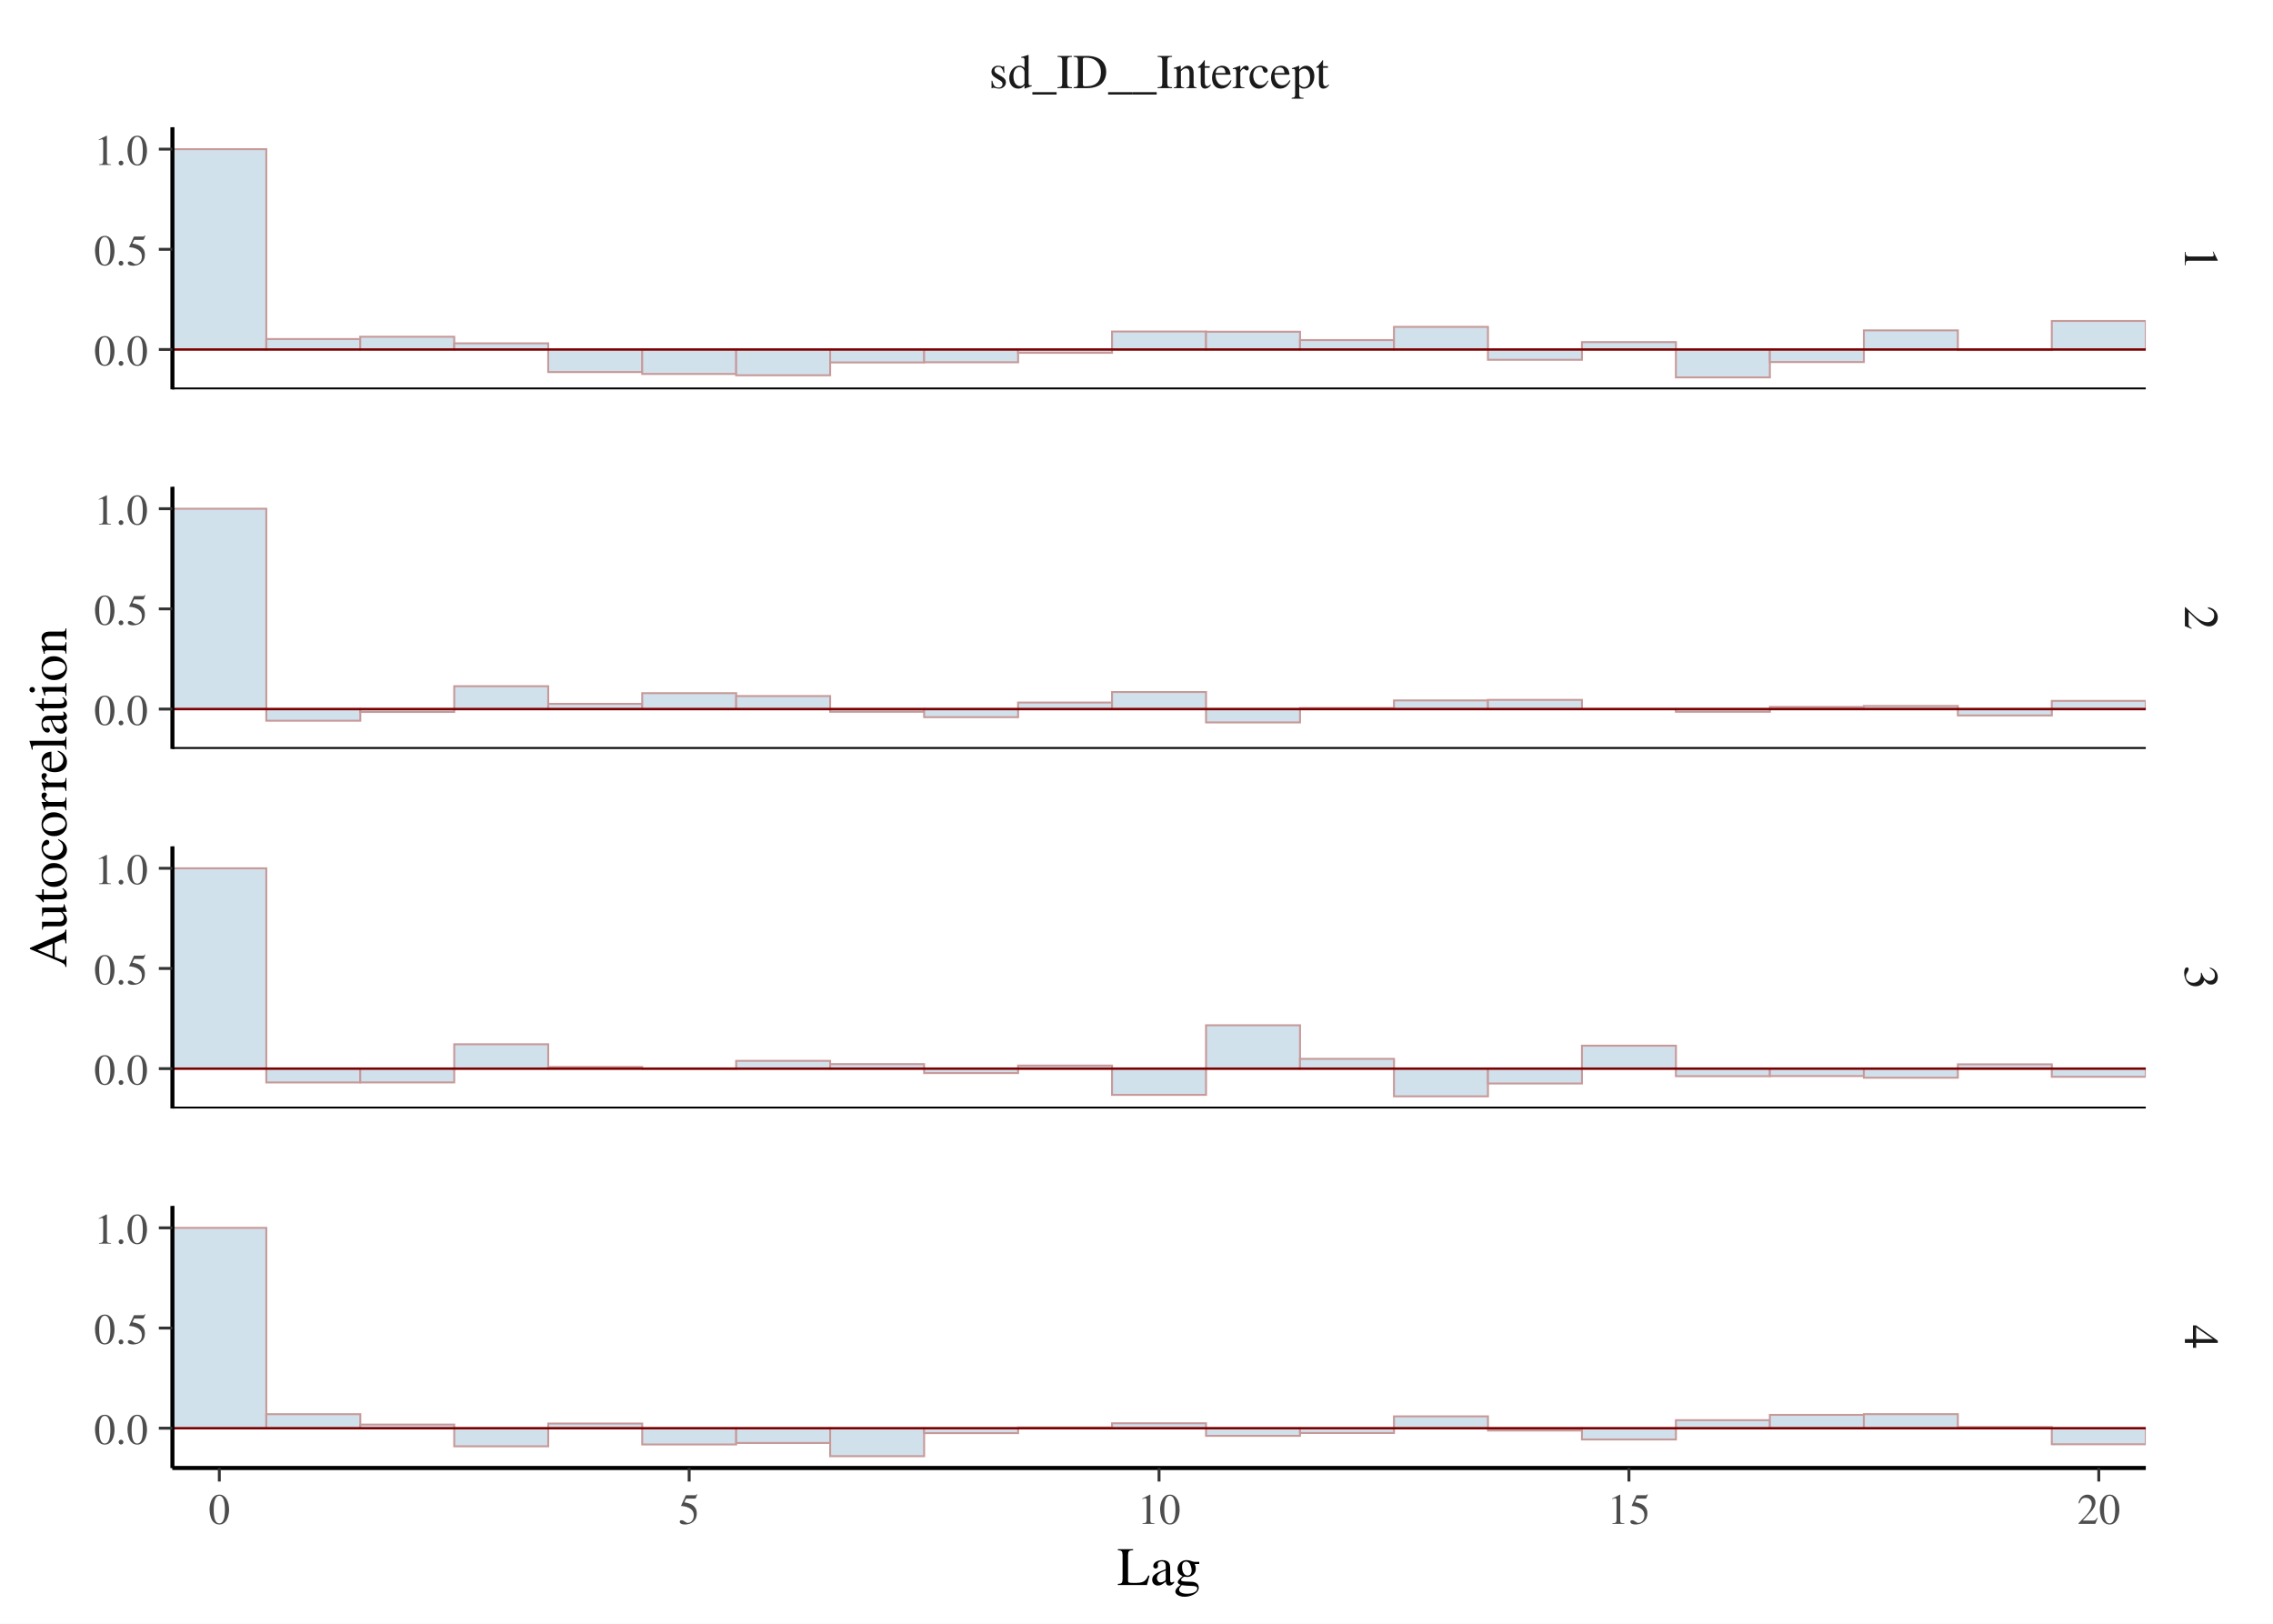
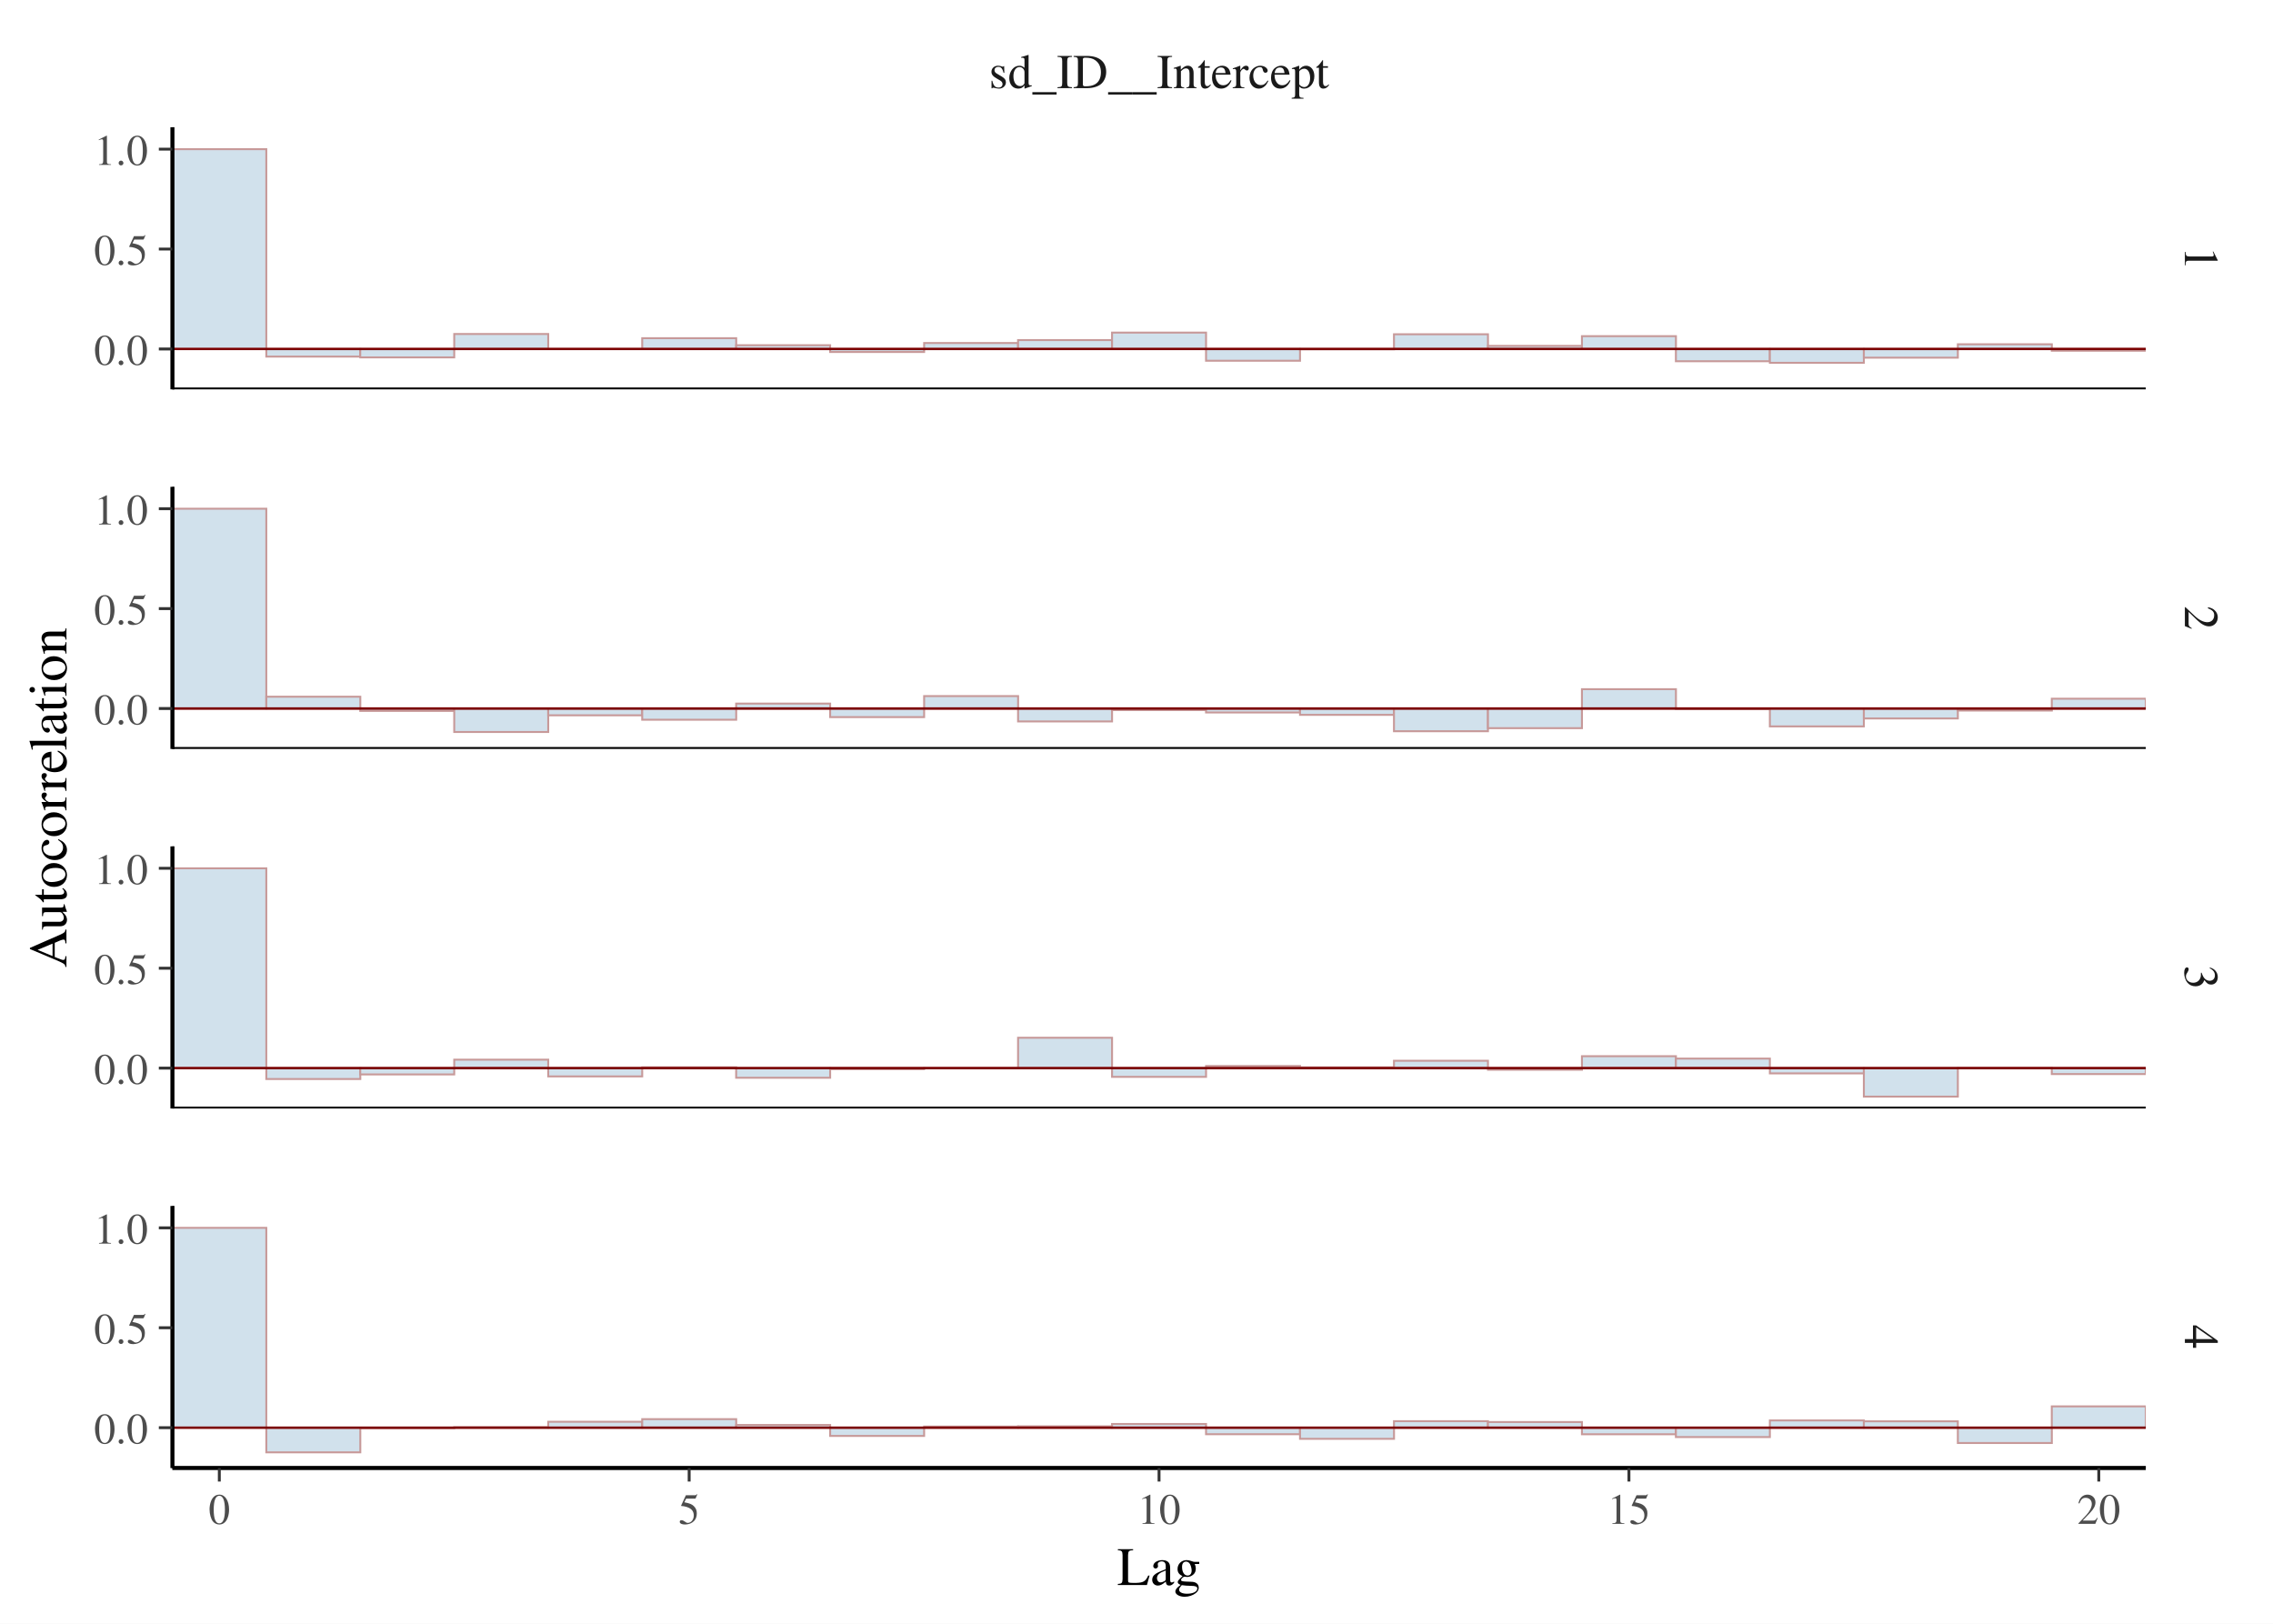
<svg xmlns="http://www.w3.org/2000/svg" class="svglite" width="504.00pt" height="360.00pt" viewBox="0 0 504.00 360.00">
  <defs>
    <style type="text/css">
    .svglite line, .svglite polyline, .svglite polygon, .svglite path, .svglite rect, .svglite circle {
      fill: none;
      stroke: #000000;
      stroke-linecap: round;
      stroke-linejoin: round;
      stroke-miterlimit: 10.00;
    }
  </style>
  </defs>
  <rect width="100%" height="100%" style="stroke: none; fill: #FFFFFF;" />
  <defs>
    <clipPath id="cpMC4wMHw1MDQuMDB8MC4wMHwzNjAuMDA=">
      <rect x="0.00" y="0.00" width="504.00" height="360.00" />
    </clipPath>
  </defs>
  <g clip-path="url(#cpMC4wMHw1MDQuMDB8MC4wMHwzNjAuMDA=)">
</g>
  <defs>
    <clipPath id="cpMzguMjF8NDc1Ljc5fDI4LjIxfDg2LjMz">
      <rect x="38.21" y="28.21" width="437.58" height="58.12" />
    </clipPath>
  </defs>
  <g clip-path="url(#cpMzguMjF8NDc1Ljc5fDI4LjIxfDg2LjMz)">
-     <rect x="38.21" y="33.07" width="20.84" height="44.42" style="stroke-width: 0.43; stroke: #C79999; stroke-linecap: square; stroke-linejoin: miter; fill: #D1E1EC;" />
-     <rect x="59.05" y="75.17" width="20.84" height="2.32" style="stroke-width: 0.43; stroke: #C79999; stroke-linecap: square; stroke-linejoin: miter; fill: #D1E1EC;" />
-     <rect x="79.88" y="74.66" width="20.84" height="2.83" style="stroke-width: 0.43; stroke: #C79999; stroke-linecap: square; stroke-linejoin: miter; fill: #D1E1EC;" />
-     <rect x="100.72" y="76.12" width="20.84" height="1.38" style="stroke-width: 0.43; stroke: #C79999; stroke-linecap: square; stroke-linejoin: miter; fill: #D1E1EC;" />
-     <rect x="121.56" y="77.49" width="20.84" height="5.00" style="stroke-width: 0.43; stroke: #C79999; stroke-linecap: square; stroke-linejoin: miter; fill: #D1E1EC;" />
-     <rect x="142.40" y="77.49" width="20.84" height="5.42" style="stroke-width: 0.43; stroke: #C79999; stroke-linecap: square; stroke-linejoin: miter; fill: #D1E1EC;" />
-     <rect x="163.23" y="77.49" width="20.84" height="5.71" style="stroke-width: 0.43; stroke: #C79999; stroke-linecap: square; stroke-linejoin: miter; fill: #D1E1EC;" />
-     <rect x="184.07" y="77.49" width="20.84" height="2.87" style="stroke-width: 0.43; stroke: #C79999; stroke-linecap: square; stroke-linejoin: miter; fill: #D1E1EC;" />
-     <rect x="204.91" y="77.49" width="20.84" height="2.83" style="stroke-width: 0.43; stroke: #C79999; stroke-linecap: square; stroke-linejoin: miter; fill: #D1E1EC;" />
-     <rect x="225.74" y="77.49" width="20.84" height="0.73" style="stroke-width: 0.43; stroke: #C79999; stroke-linecap: square; stroke-linejoin: miter; fill: #D1E1EC;" />
-     <rect x="246.58" y="73.50" width="20.84" height="3.99" style="stroke-width: 0.43; stroke: #C79999; stroke-linecap: square; stroke-linejoin: miter; fill: #D1E1EC;" />
-     <rect x="267.42" y="73.55" width="20.84" height="3.94" style="stroke-width: 0.43; stroke: #C79999; stroke-linecap: square; stroke-linejoin: miter; fill: #D1E1EC;" />
-     <rect x="288.26" y="75.40" width="20.84" height="2.09" style="stroke-width: 0.43; stroke: #C79999; stroke-linecap: square; stroke-linejoin: miter; fill: #D1E1EC;" />
-     <rect x="309.09" y="72.47" width="20.84" height="5.02" style="stroke-width: 0.43; stroke: #C79999; stroke-linecap: square; stroke-linejoin: miter; fill: #D1E1EC;" />
-     <rect x="329.93" y="77.49" width="20.84" height="2.28" style="stroke-width: 0.43; stroke: #C79999; stroke-linecap: square; stroke-linejoin: miter; fill: #D1E1EC;" />
-     <rect x="350.77" y="75.85" width="20.84" height="1.64" style="stroke-width: 0.43; stroke: #C79999; stroke-linecap: square; stroke-linejoin: miter; fill: #D1E1EC;" />
-     <rect x="371.60" y="77.49" width="20.84" height="6.18" style="stroke-width: 0.43; stroke: #C79999; stroke-linecap: square; stroke-linejoin: miter; fill: #D1E1EC;" />
-     <rect x="392.44" y="77.49" width="20.84" height="2.78" style="stroke-width: 0.43; stroke: #C79999; stroke-linecap: square; stroke-linejoin: miter; fill: #D1E1EC;" />
-     <rect x="413.28" y="73.25" width="20.84" height="4.24" style="stroke-width: 0.43; stroke: #C79999; stroke-linecap: square; stroke-linejoin: miter; fill: #D1E1EC;" />
-     <rect x="434.12" y="77.49" width="20.84" height="0.13" style="stroke-width: 0.43; stroke: #C79999; stroke-linecap: square; stroke-linejoin: miter; fill: #D1E1EC;" />
-     <rect x="454.95" y="71.17" width="20.84" height="6.32" style="stroke-width: 0.43; stroke: #C79999; stroke-linecap: square; stroke-linejoin: miter; fill: #D1E1EC;" />
-     <line x1="38.21" y1="77.49" x2="475.79" y2="77.49" style="stroke-width: 0.53; stroke: #7C0000; stroke-linecap: butt;" />
+     <rect x="38.21" y="33.07" width="20.84" height="44.30" style="stroke-width: 0.43; stroke: #C79999; stroke-linecap: square; stroke-linejoin: miter; fill: #D1E1EC;" />
+     <rect x="59.05" y="77.37" width="20.84" height="1.69" style="stroke-width: 0.43; stroke: #C79999; stroke-linecap: square; stroke-linejoin: miter; fill: #D1E1EC;" />
+     <rect x="79.88" y="77.37" width="20.84" height="1.87" style="stroke-width: 0.43; stroke: #C79999; stroke-linecap: square; stroke-linejoin: miter; fill: #D1E1EC;" />
+     <rect x="100.72" y="74.05" width="20.84" height="3.31" style="stroke-width: 0.43; stroke: #C79999; stroke-linecap: square; stroke-linejoin: miter; fill: #D1E1EC;" />
+     <rect x="121.56" y="77.37" width="20.84" height="0.026" style="stroke-width: 0.43; stroke: #C79999; stroke-linecap: square; stroke-linejoin: miter; fill: #D1E1EC;" />
+     <rect x="142.40" y="74.98" width="20.84" height="2.39" style="stroke-width: 0.43; stroke: #C79999; stroke-linecap: square; stroke-linejoin: miter; fill: #D1E1EC;" />
+     <rect x="163.23" y="76.54" width="20.84" height="0.83" style="stroke-width: 0.43; stroke: #C79999; stroke-linecap: square; stroke-linejoin: miter; fill: #D1E1EC;" />
+     <rect x="184.07" y="77.37" width="20.84" height="0.67" style="stroke-width: 0.43; stroke: #C79999; stroke-linecap: square; stroke-linejoin: miter; fill: #D1E1EC;" />
+     <rect x="204.91" y="76.05" width="20.84" height="1.32" style="stroke-width: 0.43; stroke: #C79999; stroke-linecap: square; stroke-linejoin: miter; fill: #D1E1EC;" />
+     <rect x="225.74" y="75.40" width="20.84" height="1.97" style="stroke-width: 0.43; stroke: #C79999; stroke-linecap: square; stroke-linejoin: miter; fill: #D1E1EC;" />
+     <rect x="246.58" y="73.74" width="20.84" height="3.63" style="stroke-width: 0.43; stroke: #C79999; stroke-linecap: square; stroke-linejoin: miter; fill: #D1E1EC;" />
+     <rect x="267.42" y="77.37" width="20.84" height="2.61" style="stroke-width: 0.43; stroke: #C79999; stroke-linecap: square; stroke-linejoin: miter; fill: #D1E1EC;" />
+     <rect x="288.26" y="77.37" width="20.84" height="0.074" style="stroke-width: 0.43; stroke: #C79999; stroke-linecap: square; stroke-linejoin: miter; fill: #D1E1EC;" />
+     <rect x="309.09" y="74.11" width="20.84" height="3.26" style="stroke-width: 0.43; stroke: #C79999; stroke-linecap: square; stroke-linejoin: miter; fill: #D1E1EC;" />
+     <rect x="329.93" y="76.69" width="20.84" height="0.68" style="stroke-width: 0.43; stroke: #C79999; stroke-linecap: square; stroke-linejoin: miter; fill: #D1E1EC;" />
+     <rect x="350.77" y="74.53" width="20.84" height="2.84" style="stroke-width: 0.43; stroke: #C79999; stroke-linecap: square; stroke-linejoin: miter; fill: #D1E1EC;" />
+     <rect x="371.60" y="77.37" width="20.84" height="2.72" style="stroke-width: 0.43; stroke: #C79999; stroke-linecap: square; stroke-linejoin: miter; fill: #D1E1EC;" />
+     <rect x="392.44" y="77.37" width="20.84" height="3.07" style="stroke-width: 0.43; stroke: #C79999; stroke-linecap: square; stroke-linejoin: miter; fill: #D1E1EC;" />
+     <rect x="413.28" y="77.37" width="20.84" height="1.93" style="stroke-width: 0.43; stroke: #C79999; stroke-linecap: square; stroke-linejoin: miter; fill: #D1E1EC;" />
+     <rect x="434.12" y="76.33" width="20.84" height="1.04" style="stroke-width: 0.43; stroke: #C79999; stroke-linecap: square; stroke-linejoin: miter; fill: #D1E1EC;" />
+     <rect x="454.95" y="77.37" width="20.84" height="0.39" style="stroke-width: 0.43; stroke: #C79999; stroke-linecap: square; stroke-linejoin: miter; fill: #D1E1EC;" />
+     <line x1="38.21" y1="77.37" x2="475.79" y2="77.37" style="stroke-width: 0.53; stroke: #7C0000; stroke-linecap: butt;" />
    <line x1="38.21" y1="86.33" x2="475.79" y2="86.33" style="stroke-width: 0.85; stroke-linecap: butt;" />
    <line x1="38.21" y1="86.33" x2="38.21" y2="28.21" style="stroke-width: 0.85; stroke-linecap: butt;" />
  </g>
  <g clip-path="url(#cpMC4wMHw1MDQuMDB8MC4wMHwzNjAuMDA=)">
</g>
  <defs>
    <clipPath id="cpMzguMjF8NDc1Ljc5fDEwNy45M3wxNjYuMDU=">
      <rect x="38.21" y="107.93" width="437.58" height="58.12" />
    </clipPath>
  </defs>
  <g clip-path="url(#cpMzguMjF8NDc1Ljc5fDEwNy45M3wxNjYuMDU=)">
-     <rect x="38.21" y="112.79" width="20.84" height="44.42" style="stroke-width: 0.43; stroke: #C79999; stroke-linecap: square; stroke-linejoin: miter; fill: #D1E1EC;" />
-     <rect x="59.05" y="157.21" width="20.84" height="2.58" style="stroke-width: 0.43; stroke: #C79999; stroke-linecap: square; stroke-linejoin: miter; fill: #D1E1EC;" />
-     <rect x="79.88" y="157.21" width="20.84" height="0.64" style="stroke-width: 0.43; stroke: #C79999; stroke-linecap: square; stroke-linejoin: miter; fill: #D1E1EC;" />
-     <rect x="100.72" y="152.14" width="20.84" height="5.07" style="stroke-width: 0.43; stroke: #C79999; stroke-linecap: square; stroke-linejoin: miter; fill: #D1E1EC;" />
-     <rect x="121.56" y="156.05" width="20.84" height="1.16" style="stroke-width: 0.43; stroke: #C79999; stroke-linecap: square; stroke-linejoin: miter; fill: #D1E1EC;" />
-     <rect x="142.40" y="153.68" width="20.84" height="3.53" style="stroke-width: 0.43; stroke: #C79999; stroke-linecap: square; stroke-linejoin: miter; fill: #D1E1EC;" />
-     <rect x="163.23" y="154.32" width="20.84" height="2.90" style="stroke-width: 0.43; stroke: #C79999; stroke-linecap: square; stroke-linejoin: miter; fill: #D1E1EC;" />
-     <rect x="184.07" y="157.21" width="20.84" height="0.60" style="stroke-width: 0.43; stroke: #C79999; stroke-linecap: square; stroke-linejoin: miter; fill: #D1E1EC;" />
-     <rect x="204.91" y="157.21" width="20.84" height="1.79" style="stroke-width: 0.43; stroke: #C79999; stroke-linecap: square; stroke-linejoin: miter; fill: #D1E1EC;" />
-     <rect x="225.74" y="155.76" width="20.84" height="1.45" style="stroke-width: 0.43; stroke: #C79999; stroke-linecap: square; stroke-linejoin: miter; fill: #D1E1EC;" />
-     <rect x="246.58" y="153.43" width="20.84" height="3.78" style="stroke-width: 0.43; stroke: #C79999; stroke-linecap: square; stroke-linejoin: miter; fill: #D1E1EC;" />
-     <rect x="267.42" y="157.21" width="20.84" height="2.96" style="stroke-width: 0.43; stroke: #C79999; stroke-linecap: square; stroke-linejoin: miter; fill: #D1E1EC;" />
-     <rect x="288.26" y="156.98" width="20.84" height="0.23" style="stroke-width: 0.43; stroke: #C79999; stroke-linecap: square; stroke-linejoin: miter; fill: #D1E1EC;" />
-     <rect x="309.09" y="155.29" width="20.84" height="1.92" style="stroke-width: 0.43; stroke: #C79999; stroke-linecap: square; stroke-linejoin: miter; fill: #D1E1EC;" />
-     <rect x="329.93" y="155.17" width="20.84" height="2.04" style="stroke-width: 0.43; stroke: #C79999; stroke-linecap: square; stroke-linejoin: miter; fill: #D1E1EC;" />
-     <rect x="350.77" y="157.21" width="20.84" height="0.022" style="stroke-width: 0.43; stroke: #C79999; stroke-linecap: square; stroke-linejoin: miter; fill: #D1E1EC;" />
-     <rect x="371.60" y="157.21" width="20.84" height="0.60" style="stroke-width: 0.43; stroke: #C79999; stroke-linecap: square; stroke-linejoin: miter; fill: #D1E1EC;" />
-     <rect x="392.44" y="156.73" width="20.84" height="0.48" style="stroke-width: 0.43; stroke: #C79999; stroke-linecap: square; stroke-linejoin: miter; fill: #D1E1EC;" />
-     <rect x="413.28" y="156.52" width="20.84" height="0.69" style="stroke-width: 0.43; stroke: #C79999; stroke-linecap: square; stroke-linejoin: miter; fill: #D1E1EC;" />
-     <rect x="434.12" y="157.21" width="20.84" height="1.41" style="stroke-width: 0.43; stroke: #C79999; stroke-linecap: square; stroke-linejoin: miter; fill: #D1E1EC;" />
-     <rect x="454.95" y="155.39" width="20.84" height="1.82" style="stroke-width: 0.43; stroke: #C79999; stroke-linecap: square; stroke-linejoin: miter; fill: #D1E1EC;" />
-     <line x1="38.21" y1="157.21" x2="475.79" y2="157.21" style="stroke-width: 0.53; stroke: #7C0000; stroke-linecap: butt;" />
+     <rect x="38.21" y="112.79" width="20.84" height="44.30" style="stroke-width: 0.43; stroke: #C79999; stroke-linecap: square; stroke-linejoin: miter; fill: #D1E1EC;" />
+     <rect x="59.05" y="154.47" width="20.84" height="2.62" style="stroke-width: 0.43; stroke: #C79999; stroke-linecap: square; stroke-linejoin: miter; fill: #D1E1EC;" />
+     <rect x="79.88" y="157.09" width="20.84" height="0.53" style="stroke-width: 0.43; stroke: #C79999; stroke-linecap: square; stroke-linejoin: miter; fill: #D1E1EC;" />
+     <rect x="100.72" y="157.09" width="20.84" height="5.20" style="stroke-width: 0.43; stroke: #C79999; stroke-linecap: square; stroke-linejoin: miter; fill: #D1E1EC;" />
+     <rect x="121.56" y="157.09" width="20.84" height="1.50" style="stroke-width: 0.43; stroke: #C79999; stroke-linecap: square; stroke-linejoin: miter; fill: #D1E1EC;" />
+     <rect x="142.40" y="157.09" width="20.84" height="2.48" style="stroke-width: 0.43; stroke: #C79999; stroke-linecap: square; stroke-linejoin: miter; fill: #D1E1EC;" />
+     <rect x="163.23" y="155.99" width="20.84" height="1.10" style="stroke-width: 0.43; stroke: #C79999; stroke-linecap: square; stroke-linejoin: miter; fill: #D1E1EC;" />
+     <rect x="184.07" y="157.09" width="20.84" height="1.90" style="stroke-width: 0.43; stroke: #C79999; stroke-linecap: square; stroke-linejoin: miter; fill: #D1E1EC;" />
+     <rect x="204.91" y="154.33" width="20.84" height="2.76" style="stroke-width: 0.43; stroke: #C79999; stroke-linecap: square; stroke-linejoin: miter; fill: #D1E1EC;" />
+     <rect x="225.74" y="157.09" width="20.84" height="2.86" style="stroke-width: 0.43; stroke: #C79999; stroke-linecap: square; stroke-linejoin: miter; fill: #D1E1EC;" />
+     <rect x="246.58" y="157.09" width="20.84" height="0.34" style="stroke-width: 0.43; stroke: #C79999; stroke-linecap: square; stroke-linejoin: miter; fill: #D1E1EC;" />
+     <rect x="267.42" y="157.09" width="20.84" height="0.87" style="stroke-width: 0.43; stroke: #C79999; stroke-linecap: square; stroke-linejoin: miter; fill: #D1E1EC;" />
+     <rect x="288.26" y="157.09" width="20.84" height="1.40" style="stroke-width: 0.43; stroke: #C79999; stroke-linecap: square; stroke-linejoin: miter; fill: #D1E1EC;" />
+     <rect x="309.09" y="157.09" width="20.84" height="5.03" style="stroke-width: 0.43; stroke: #C79999; stroke-linecap: square; stroke-linejoin: miter; fill: #D1E1EC;" />
+     <rect x="329.93" y="157.09" width="20.84" height="4.35" style="stroke-width: 0.43; stroke: #C79999; stroke-linecap: square; stroke-linejoin: miter; fill: #D1E1EC;" />
+     <rect x="350.77" y="152.80" width="20.84" height="4.29" style="stroke-width: 0.43; stroke: #C79999; stroke-linecap: square; stroke-linejoin: miter; fill: #D1E1EC;" />
+     <rect x="371.60" y="157.09" width="20.84" height="0.13" style="stroke-width: 0.43; stroke: #C79999; stroke-linecap: square; stroke-linejoin: miter; fill: #D1E1EC;" />
+     <rect x="392.44" y="157.09" width="20.84" height="3.96" style="stroke-width: 0.43; stroke: #C79999; stroke-linecap: square; stroke-linejoin: miter; fill: #D1E1EC;" />
+     <rect x="413.28" y="157.09" width="20.84" height="2.20" style="stroke-width: 0.43; stroke: #C79999; stroke-linecap: square; stroke-linejoin: miter; fill: #D1E1EC;" />
+     <rect x="434.12" y="157.09" width="20.84" height="0.45" style="stroke-width: 0.43; stroke: #C79999; stroke-linecap: square; stroke-linejoin: miter; fill: #D1E1EC;" />
+     <rect x="454.95" y="154.91" width="20.84" height="2.17" style="stroke-width: 0.43; stroke: #C79999; stroke-linecap: square; stroke-linejoin: miter; fill: #D1E1EC;" />
+     <line x1="38.21" y1="157.09" x2="475.79" y2="157.09" style="stroke-width: 0.53; stroke: #7C0000; stroke-linecap: butt;" />
    <line x1="38.21" y1="166.05" x2="475.79" y2="166.05" style="stroke-width: 0.85; stroke-linecap: butt;" />
    <line x1="38.21" y1="166.05" x2="38.21" y2="107.93" style="stroke-width: 0.85; stroke-linecap: butt;" />
  </g>
  <g clip-path="url(#cpMC4wMHw1MDQuMDB8MC4wMHwzNjAuMDA=)">
</g>
  <defs>
    <clipPath id="cpMzguMjF8NDc1Ljc5fDE4Ny42NXwyNDUuNzc=">
      <rect x="38.21" y="187.65" width="437.58" height="58.12" />
    </clipPath>
  </defs>
  <g clip-path="url(#cpMzguMjF8NDc1Ljc5fDE4Ny42NXwyNDUuNzc=)">
-     <rect x="38.21" y="192.51" width="20.84" height="44.42" style="stroke-width: 0.43; stroke: #C79999; stroke-linecap: square; stroke-linejoin: miter; fill: #D1E1EC;" />
-     <rect x="59.05" y="236.93" width="20.84" height="3.06" style="stroke-width: 0.43; stroke: #C79999; stroke-linecap: square; stroke-linejoin: miter; fill: #D1E1EC;" />
-     <rect x="79.88" y="236.93" width="20.84" height="3.05" style="stroke-width: 0.43; stroke: #C79999; stroke-linecap: square; stroke-linejoin: miter; fill: #D1E1EC;" />
-     <rect x="100.72" y="231.52" width="20.84" height="5.41" style="stroke-width: 0.43; stroke: #C79999; stroke-linecap: square; stroke-linejoin: miter; fill: #D1E1EC;" />
-     <rect x="121.56" y="236.56" width="20.84" height="0.37" style="stroke-width: 0.43; stroke: #C79999; stroke-linecap: square; stroke-linejoin: miter; fill: #D1E1EC;" />
-     <rect x="142.40" y="236.93" width="20.84" height="0.054" style="stroke-width: 0.43; stroke: #C79999; stroke-linecap: square; stroke-linejoin: miter; fill: #D1E1EC;" />
-     <rect x="163.23" y="235.20" width="20.84" height="1.73" style="stroke-width: 0.43; stroke: #C79999; stroke-linecap: square; stroke-linejoin: miter; fill: #D1E1EC;" />
-     <rect x="184.07" y="235.92" width="20.84" height="1.01" style="stroke-width: 0.43; stroke: #C79999; stroke-linecap: square; stroke-linejoin: miter; fill: #D1E1EC;" />
-     <rect x="204.91" y="236.93" width="20.84" height="0.98" style="stroke-width: 0.43; stroke: #C79999; stroke-linecap: square; stroke-linejoin: miter; fill: #D1E1EC;" />
-     <rect x="225.74" y="236.25" width="20.84" height="0.68" style="stroke-width: 0.43; stroke: #C79999; stroke-linecap: square; stroke-linejoin: miter; fill: #D1E1EC;" />
-     <rect x="246.58" y="236.93" width="20.84" height="5.81" style="stroke-width: 0.43; stroke: #C79999; stroke-linecap: square; stroke-linejoin: miter; fill: #D1E1EC;" />
-     <rect x="267.42" y="227.31" width="20.84" height="9.62" style="stroke-width: 0.43; stroke: #C79999; stroke-linecap: square; stroke-linejoin: miter; fill: #D1E1EC;" />
-     <rect x="288.26" y="234.76" width="20.84" height="2.17" style="stroke-width: 0.43; stroke: #C79999; stroke-linecap: square; stroke-linejoin: miter; fill: #D1E1EC;" />
-     <rect x="309.09" y="236.93" width="20.84" height="6.14" style="stroke-width: 0.43; stroke: #C79999; stroke-linecap: square; stroke-linejoin: miter; fill: #D1E1EC;" />
-     <rect x="329.93" y="236.93" width="20.84" height="3.29" style="stroke-width: 0.43; stroke: #C79999; stroke-linecap: square; stroke-linejoin: miter; fill: #D1E1EC;" />
-     <rect x="350.77" y="231.84" width="20.84" height="5.09" style="stroke-width: 0.43; stroke: #C79999; stroke-linecap: square; stroke-linejoin: miter; fill: #D1E1EC;" />
-     <rect x="371.60" y="236.93" width="20.84" height="1.67" style="stroke-width: 0.43; stroke: #C79999; stroke-linecap: square; stroke-linejoin: miter; fill: #D1E1EC;" />
-     <rect x="392.44" y="236.93" width="20.84" height="1.64" style="stroke-width: 0.43; stroke: #C79999; stroke-linecap: square; stroke-linejoin: miter; fill: #D1E1EC;" />
-     <rect x="413.28" y="236.93" width="20.84" height="2.01" style="stroke-width: 0.43; stroke: #C79999; stroke-linecap: square; stroke-linejoin: miter; fill: #D1E1EC;" />
-     <rect x="434.12" y="235.97" width="20.84" height="0.96" style="stroke-width: 0.43; stroke: #C79999; stroke-linecap: square; stroke-linejoin: miter; fill: #D1E1EC;" />
-     <rect x="454.95" y="236.93" width="20.84" height="1.81" style="stroke-width: 0.43; stroke: #C79999; stroke-linecap: square; stroke-linejoin: miter; fill: #D1E1EC;" />
-     <line x1="38.21" y1="236.93" x2="475.79" y2="236.93" style="stroke-width: 0.53; stroke: #7C0000; stroke-linecap: butt;" />
+     <rect x="38.21" y="192.51" width="20.84" height="44.30" style="stroke-width: 0.43; stroke: #C79999; stroke-linecap: square; stroke-linejoin: miter; fill: #D1E1EC;" />
+     <rect x="59.05" y="236.81" width="20.84" height="2.42" style="stroke-width: 0.43; stroke: #C79999; stroke-linecap: square; stroke-linejoin: miter; fill: #D1E1EC;" />
+     <rect x="79.88" y="236.81" width="20.84" height="1.40" style="stroke-width: 0.43; stroke: #C79999; stroke-linecap: square; stroke-linejoin: miter; fill: #D1E1EC;" />
+     <rect x="100.72" y="234.94" width="20.84" height="1.86" style="stroke-width: 0.43; stroke: #C79999; stroke-linecap: square; stroke-linejoin: miter; fill: #D1E1EC;" />
+     <rect x="121.56" y="236.81" width="20.84" height="1.84" style="stroke-width: 0.43; stroke: #C79999; stroke-linecap: square; stroke-linejoin: miter; fill: #D1E1EC;" />
+     <rect x="142.40" y="236.62" width="20.84" height="0.18" style="stroke-width: 0.43; stroke: #C79999; stroke-linecap: square; stroke-linejoin: miter; fill: #D1E1EC;" />
+     <rect x="163.23" y="236.81" width="20.84" height="2.14" style="stroke-width: 0.43; stroke: #C79999; stroke-linecap: square; stroke-linejoin: miter; fill: #D1E1EC;" />
+     <rect x="184.07" y="236.81" width="20.84" height="0.24" style="stroke-width: 0.43; stroke: #C79999; stroke-linecap: square; stroke-linejoin: miter; fill: #D1E1EC;" />
+     <rect x="204.91" y="236.78" width="20.84" height="0.025" style="stroke-width: 0.43; stroke: #C79999; stroke-linecap: square; stroke-linejoin: miter; fill: #D1E1EC;" />
+     <rect x="225.74" y="230.08" width="20.84" height="6.73" style="stroke-width: 0.43; stroke: #C79999; stroke-linecap: square; stroke-linejoin: miter; fill: #D1E1EC;" />
+     <rect x="246.58" y="236.81" width="20.84" height="1.94" style="stroke-width: 0.43; stroke: #C79999; stroke-linecap: square; stroke-linejoin: miter; fill: #D1E1EC;" />
+     <rect x="267.42" y="236.34" width="20.84" height="0.47" style="stroke-width: 0.43; stroke: #C79999; stroke-linecap: square; stroke-linejoin: miter; fill: #D1E1EC;" />
+     <rect x="288.26" y="236.63" width="20.84" height="0.18" style="stroke-width: 0.43; stroke: #C79999; stroke-linecap: square; stroke-linejoin: miter; fill: #D1E1EC;" />
+     <rect x="309.09" y="235.18" width="20.84" height="1.63" style="stroke-width: 0.43; stroke: #C79999; stroke-linecap: square; stroke-linejoin: miter; fill: #D1E1EC;" />
+     <rect x="329.93" y="236.81" width="20.84" height="0.37" style="stroke-width: 0.43; stroke: #C79999; stroke-linecap: square; stroke-linejoin: miter; fill: #D1E1EC;" />
+     <rect x="350.77" y="234.17" width="20.84" height="2.64" style="stroke-width: 0.43; stroke: #C79999; stroke-linecap: square; stroke-linejoin: miter; fill: #D1E1EC;" />
+     <rect x="371.60" y="234.70" width="20.84" height="2.11" style="stroke-width: 0.43; stroke: #C79999; stroke-linecap: square; stroke-linejoin: miter; fill: #D1E1EC;" />
+     <rect x="392.44" y="236.81" width="20.84" height="1.17" style="stroke-width: 0.43; stroke: #C79999; stroke-linecap: square; stroke-linejoin: miter; fill: #D1E1EC;" />
+     <rect x="413.28" y="236.81" width="20.84" height="6.32" style="stroke-width: 0.43; stroke: #C79999; stroke-linecap: square; stroke-linejoin: miter; fill: #D1E1EC;" />
+     <rect x="434.12" y="236.76" width="20.84" height="0.049" style="stroke-width: 0.43; stroke: #C79999; stroke-linecap: square; stroke-linejoin: miter; fill: #D1E1EC;" />
+     <rect x="454.95" y="236.81" width="20.84" height="1.32" style="stroke-width: 0.43; stroke: #C79999; stroke-linecap: square; stroke-linejoin: miter; fill: #D1E1EC;" />
+     <line x1="38.21" y1="236.81" x2="475.79" y2="236.81" style="stroke-width: 0.53; stroke: #7C0000; stroke-linecap: butt;" />
    <line x1="38.21" y1="245.77" x2="475.79" y2="245.77" style="stroke-width: 0.85; stroke-linecap: butt;" />
    <line x1="38.21" y1="245.77" x2="38.21" y2="187.65" style="stroke-width: 0.85; stroke-linecap: butt;" />
  </g>
  <g clip-path="url(#cpMC4wMHw1MDQuMDB8MC4wMHwzNjAuMDA=)">
</g>
  <defs>
    <clipPath id="cpMzguMjF8NDc1Ljc5fDI2Ny4zN3wzMjUuNDk=">
      <rect x="38.21" y="267.37" width="437.58" height="58.12" />
    </clipPath>
  </defs>
  <g clip-path="url(#cpMzguMjF8NDc1Ljc5fDI2Ny4zN3wzMjUuNDk=)">
-     <rect x="38.21" y="272.23" width="20.84" height="44.42" style="stroke-width: 0.43; stroke: #C79999; stroke-linecap: square; stroke-linejoin: miter; fill: #D1E1EC;" />
-     <rect x="59.05" y="313.54" width="20.84" height="3.11" style="stroke-width: 0.43; stroke: #C79999; stroke-linecap: square; stroke-linejoin: miter; fill: #D1E1EC;" />
-     <rect x="79.88" y="315.84" width="20.84" height="0.82" style="stroke-width: 0.43; stroke: #C79999; stroke-linecap: square; stroke-linejoin: miter; fill: #D1E1EC;" />
-     <rect x="100.72" y="316.65" width="20.84" height="4.01" style="stroke-width: 0.43; stroke: #C79999; stroke-linecap: square; stroke-linejoin: miter; fill: #D1E1EC;" />
-     <rect x="121.56" y="315.61" width="20.84" height="1.04" style="stroke-width: 0.43; stroke: #C79999; stroke-linecap: square; stroke-linejoin: miter; fill: #D1E1EC;" />
-     <rect x="142.40" y="316.65" width="20.84" height="3.60" style="stroke-width: 0.43; stroke: #C79999; stroke-linecap: square; stroke-linejoin: miter; fill: #D1E1EC;" />
-     <rect x="163.23" y="316.65" width="20.84" height="3.27" style="stroke-width: 0.43; stroke: #C79999; stroke-linecap: square; stroke-linejoin: miter; fill: #D1E1EC;" />
-     <rect x="184.07" y="316.65" width="20.84" height="6.20" style="stroke-width: 0.43; stroke: #C79999; stroke-linecap: square; stroke-linejoin: miter; fill: #D1E1EC;" />
-     <rect x="204.91" y="316.65" width="20.84" height="1.09" style="stroke-width: 0.43; stroke: #C79999; stroke-linecap: square; stroke-linejoin: miter; fill: #D1E1EC;" />
-     <rect x="225.74" y="316.48" width="20.84" height="0.17" style="stroke-width: 0.43; stroke: #C79999; stroke-linecap: square; stroke-linejoin: miter; fill: #D1E1EC;" />
-     <rect x="246.58" y="315.55" width="20.84" height="1.10" style="stroke-width: 0.43; stroke: #C79999; stroke-linecap: square; stroke-linejoin: miter; fill: #D1E1EC;" />
-     <rect x="267.42" y="316.65" width="20.84" height="1.69" style="stroke-width: 0.43; stroke: #C79999; stroke-linecap: square; stroke-linejoin: miter; fill: #D1E1EC;" />
-     <rect x="288.26" y="316.65" width="20.84" height="1.06" style="stroke-width: 0.43; stroke: #C79999; stroke-linecap: square; stroke-linejoin: miter; fill: #D1E1EC;" />
-     <rect x="309.09" y="314.02" width="20.84" height="2.63" style="stroke-width: 0.43; stroke: #C79999; stroke-linecap: square; stroke-linejoin: miter; fill: #D1E1EC;" />
-     <rect x="329.93" y="316.65" width="20.84" height="0.51" style="stroke-width: 0.43; stroke: #C79999; stroke-linecap: square; stroke-linejoin: miter; fill: #D1E1EC;" />
-     <rect x="350.77" y="316.65" width="20.84" height="2.50" style="stroke-width: 0.43; stroke: #C79999; stroke-linecap: square; stroke-linejoin: miter; fill: #D1E1EC;" />
-     <rect x="371.60" y="314.87" width="20.84" height="1.78" style="stroke-width: 0.43; stroke: #C79999; stroke-linecap: square; stroke-linejoin: miter; fill: #D1E1EC;" />
-     <rect x="392.44" y="313.69" width="20.84" height="2.96" style="stroke-width: 0.43; stroke: #C79999; stroke-linecap: square; stroke-linejoin: miter; fill: #D1E1EC;" />
-     <rect x="413.28" y="313.53" width="20.84" height="3.12" style="stroke-width: 0.43; stroke: #C79999; stroke-linecap: square; stroke-linejoin: miter; fill: #D1E1EC;" />
-     <rect x="434.12" y="316.40" width="20.84" height="0.25" style="stroke-width: 0.43; stroke: #C79999; stroke-linecap: square; stroke-linejoin: miter; fill: #D1E1EC;" />
-     <rect x="454.95" y="316.65" width="20.84" height="3.56" style="stroke-width: 0.43; stroke: #C79999; stroke-linecap: square; stroke-linejoin: miter; fill: #D1E1EC;" />
-     <line x1="38.21" y1="316.65" x2="475.79" y2="316.65" style="stroke-width: 0.53; stroke: #7C0000; stroke-linecap: butt;" />
+     <rect x="38.21" y="272.23" width="20.84" height="44.30" style="stroke-width: 0.43; stroke: #C79999; stroke-linecap: square; stroke-linejoin: miter; fill: #D1E1EC;" />
+     <rect x="59.05" y="316.53" width="20.84" height="5.47" style="stroke-width: 0.43; stroke: #C79999; stroke-linecap: square; stroke-linejoin: miter; fill: #D1E1EC;" />
+     <rect x="79.88" y="316.53" width="20.84" height="0.12" style="stroke-width: 0.43; stroke: #C79999; stroke-linecap: square; stroke-linejoin: miter; fill: #D1E1EC;" />
+     <rect x="100.72" y="316.42" width="20.84" height="0.11" style="stroke-width: 0.43; stroke: #C79999; stroke-linecap: square; stroke-linejoin: miter; fill: #D1E1EC;" />
+     <rect x="121.56" y="315.22" width="20.84" height="1.31" style="stroke-width: 0.43; stroke: #C79999; stroke-linecap: square; stroke-linejoin: miter; fill: #D1E1EC;" />
+     <rect x="142.40" y="314.64" width="20.84" height="1.89" style="stroke-width: 0.43; stroke: #C79999; stroke-linecap: square; stroke-linejoin: miter; fill: #D1E1EC;" />
+     <rect x="163.23" y="315.93" width="20.84" height="0.60" style="stroke-width: 0.43; stroke: #C79999; stroke-linecap: square; stroke-linejoin: miter; fill: #D1E1EC;" />
+     <rect x="184.07" y="316.53" width="20.84" height="1.83" style="stroke-width: 0.43; stroke: #C79999; stroke-linecap: square; stroke-linejoin: miter; fill: #D1E1EC;" />
+     <rect x="204.91" y="316.28" width="20.84" height="0.25" style="stroke-width: 0.43; stroke: #C79999; stroke-linecap: square; stroke-linejoin: miter; fill: #D1E1EC;" />
+     <rect x="225.74" y="316.23" width="20.84" height="0.30" style="stroke-width: 0.43; stroke: #C79999; stroke-linecap: square; stroke-linejoin: miter; fill: #D1E1EC;" />
+     <rect x="246.58" y="315.71" width="20.84" height="0.82" style="stroke-width: 0.43; stroke: #C79999; stroke-linecap: square; stroke-linejoin: miter; fill: #D1E1EC;" />
+     <rect x="267.42" y="316.53" width="20.84" height="1.45" style="stroke-width: 0.43; stroke: #C79999; stroke-linecap: square; stroke-linejoin: miter; fill: #D1E1EC;" />
+     <rect x="288.26" y="316.53" width="20.84" height="2.47" style="stroke-width: 0.43; stroke: #C79999; stroke-linecap: square; stroke-linejoin: miter; fill: #D1E1EC;" />
+     <rect x="309.09" y="315.09" width="20.84" height="1.44" style="stroke-width: 0.43; stroke: #C79999; stroke-linecap: square; stroke-linejoin: miter; fill: #D1E1EC;" />
+     <rect x="329.93" y="315.28" width="20.84" height="1.25" style="stroke-width: 0.43; stroke: #C79999; stroke-linecap: square; stroke-linejoin: miter; fill: #D1E1EC;" />
+     <rect x="350.77" y="316.53" width="20.84" height="1.46" style="stroke-width: 0.43; stroke: #C79999; stroke-linecap: square; stroke-linejoin: miter; fill: #D1E1EC;" />
+     <rect x="371.60" y="316.53" width="20.84" height="2.08" style="stroke-width: 0.43; stroke: #C79999; stroke-linecap: square; stroke-linejoin: miter; fill: #D1E1EC;" />
+     <rect x="392.44" y="314.93" width="20.84" height="1.60" style="stroke-width: 0.43; stroke: #C79999; stroke-linecap: square; stroke-linejoin: miter; fill: #D1E1EC;" />
+     <rect x="413.28" y="315.12" width="20.84" height="1.41" style="stroke-width: 0.43; stroke: #C79999; stroke-linecap: square; stroke-linejoin: miter; fill: #D1E1EC;" />
+     <rect x="434.12" y="316.53" width="20.84" height="3.40" style="stroke-width: 0.43; stroke: #C79999; stroke-linecap: square; stroke-linejoin: miter; fill: #D1E1EC;" />
+     <rect x="454.95" y="311.81" width="20.84" height="4.72" style="stroke-width: 0.43; stroke: #C79999; stroke-linecap: square; stroke-linejoin: miter; fill: #D1E1EC;" />
+     <line x1="38.21" y1="316.53" x2="475.79" y2="316.53" style="stroke-width: 0.53; stroke: #7C0000; stroke-linecap: butt;" />
    <line x1="38.21" y1="325.49" x2="475.79" y2="325.49" style="stroke-width: 0.85; stroke-linecap: butt;" />
    <line x1="38.21" y1="325.49" x2="38.21" y2="267.37" style="stroke-width: 0.85; stroke-linecap: butt;" />
  </g>
  <g clip-path="url(#cpMC4wMHw1MDQuMDB8MC4wMHwzNjAuMDA=)">
</g>
  <defs>
    <clipPath id="cpMzguMjF8NDc1Ljc5fDUuOTh8MjUuMjI=">
      <rect x="38.21" y="5.98" width="437.58" height="19.24" />
    </clipPath>
  </defs>
  <g clip-path="url(#cpMzguMjF8NDc1Ljc5fDUuOTh8MjUuMjI=)">
    <text x="257.00" y="19.54" text-anchor="middle" style="font-size: 10.80px; fill: #1A1A1A; font-family: Nimbus Roman;" textLength="92.40px" lengthAdjust="spacingAndGlyphs">sd_ID__Intercept</text>
  </g>
  <g clip-path="url(#cpMC4wMHw1MDQuMDB8MC4wMHwzNjAuMDA=)">
</g>
  <defs>
    <clipPath id="cpNDc4Ljc4fDQ5OC4wMnwyOC4yMXw4Ni4zMw==">
      <rect x="478.78" y="28.21" width="19.24" height="58.12" />
    </clipPath>
  </defs>
  <g clip-path="url(#cpNDc4Ljc4fDQ5OC4wMnwyOC4yMXw4Ni4zMw==)">
    <text transform="translate(484.46,57.27) rotate(90)" text-anchor="middle" style="font-size: 10.80px; fill: #1A1A1A; font-family: Nimbus Roman;" textLength="6.87px" lengthAdjust="spacingAndGlyphs">1</text>
  </g>
  <g clip-path="url(#cpMC4wMHw1MDQuMDB8MC4wMHwzNjAuMDA=)">
</g>
  <defs>
    <clipPath id="cpNDc4Ljc4fDQ5OC4wMnwxMDcuOTN8MTY2LjA1">
      <rect x="478.78" y="107.93" width="19.24" height="58.12" />
    </clipPath>
  </defs>
  <g clip-path="url(#cpNDc4Ljc4fDQ5OC4wMnwxMDcuOTN8MTY2LjA1)">
    <text transform="translate(484.46,136.99) rotate(90)" text-anchor="middle" style="font-size: 10.80px; fill: #1A1A1A; font-family: Nimbus Roman;" textLength="6.87px" lengthAdjust="spacingAndGlyphs">2</text>
  </g>
  <g clip-path="url(#cpMC4wMHw1MDQuMDB8MC4wMHwzNjAuMDA=)">
</g>
  <defs>
    <clipPath id="cpNDc4Ljc4fDQ5OC4wMnwxODcuNjV8MjQ1Ljc3">
      <rect x="478.78" y="187.65" width="19.24" height="58.12" />
    </clipPath>
  </defs>
  <g clip-path="url(#cpNDc4Ljc4fDQ5OC4wMnwxODcuNjV8MjQ1Ljc3)">
    <text transform="translate(484.46,216.71) rotate(90)" text-anchor="middle" style="font-size: 10.80px; fill: #1A1A1A; font-family: Nimbus Roman;" textLength="6.87px" lengthAdjust="spacingAndGlyphs">3</text>
  </g>
  <g clip-path="url(#cpMC4wMHw1MDQuMDB8MC4wMHwzNjAuMDA=)">
</g>
  <defs>
    <clipPath id="cpNDc4Ljc4fDQ5OC4wMnwyNjcuMzd8MzI1LjQ5">
      <rect x="478.78" y="267.37" width="19.24" height="58.12" />
    </clipPath>
  </defs>
  <g clip-path="url(#cpNDc4Ljc4fDQ5OC4wMnwyNjcuMzd8MzI1LjQ5)">
    <text transform="translate(484.46,296.43) rotate(90)" text-anchor="middle" style="font-size: 10.80px; fill: #1A1A1A; font-family: Nimbus Roman;" textLength="6.87px" lengthAdjust="spacingAndGlyphs">4</text>
  </g>
  <g clip-path="url(#cpMC4wMHw1MDQuMDB8MC4wMHwzNjAuMDA=)">
    <polyline points="38.21,325.49 475.79,325.49 " style="stroke-width: 0.85; stroke-linecap: butt;" />
    <polyline points="48.63,328.48 48.63,325.49 " style="stroke-width: 0.64; stroke: #333333; stroke-linecap: butt;" />
    <polyline points="152.81,328.48 152.81,325.49 " style="stroke-width: 0.64; stroke: #333333; stroke-linecap: butt;" />
    <polyline points="257.00,328.48 257.00,325.49 " style="stroke-width: 0.64; stroke: #333333; stroke-linecap: butt;" />
    <polyline points="361.19,328.48 361.19,325.49 " style="stroke-width: 0.64; stroke: #333333; stroke-linecap: butt;" />
    <polyline points="465.37,328.48 465.37,325.49 " style="stroke-width: 0.64; stroke: #333333; stroke-linecap: butt;" />
    <text x="48.63" y="337.86" text-anchor="middle" style="font-size: 9.60px; fill: #4D4D4D; font-family: Nimbus Roman;" textLength="6.10px" lengthAdjust="spacingAndGlyphs">0</text>
    <text x="152.81" y="337.86" text-anchor="middle" style="font-size: 9.60px; fill: #4D4D4D; font-family: Nimbus Roman;" textLength="6.10px" lengthAdjust="spacingAndGlyphs">5</text>
    <text x="257.00" y="337.86" text-anchor="middle" style="font-size: 9.60px; fill: #4D4D4D; font-family: Nimbus Roman;" textLength="12.20px" lengthAdjust="spacingAndGlyphs">10</text>
    <text x="361.19" y="337.86" text-anchor="middle" style="font-size: 9.60px; fill: #4D4D4D; font-family: Nimbus Roman;" textLength="12.20px" lengthAdjust="spacingAndGlyphs">15</text>
    <text x="465.37" y="337.86" text-anchor="middle" style="font-size: 9.60px; fill: #4D4D4D; font-family: Nimbus Roman;" textLength="12.20px" lengthAdjust="spacingAndGlyphs">20</text>
    <polyline points="38.21,86.33 38.21,28.21 " style="stroke-width: 0.85; stroke-linecap: butt;" />
-     <text x="32.83" y="80.99" text-anchor="end" style="font-size: 9.60px; fill: #4D4D4D; font-family: Nimbus Roman;" textLength="15.24px" lengthAdjust="spacingAndGlyphs">0.0</text>
-     <text x="32.83" y="58.78" text-anchor="end" style="font-size: 9.60px; fill: #4D4D4D; font-family: Nimbus Roman;" textLength="15.24px" lengthAdjust="spacingAndGlyphs">0.5</text>
-     <text x="32.83" y="36.57" text-anchor="end" style="font-size: 9.60px; fill: #4D4D4D; font-family: Nimbus Roman;" textLength="15.24px" lengthAdjust="spacingAndGlyphs">1.0</text>
-     <polyline points="35.22,77.49 38.21,77.49 " style="stroke-width: 0.64; stroke: #333333; stroke-linecap: butt;" />
-     <polyline points="35.22,55.28 38.21,55.28 " style="stroke-width: 0.64; stroke: #333333; stroke-linecap: butt;" />
+     <text x="32.83" y="80.87" text-anchor="end" style="font-size: 9.60px; fill: #4D4D4D; font-family: Nimbus Roman;" textLength="15.24px" lengthAdjust="spacingAndGlyphs">0.0</text>
+     <text x="32.83" y="58.71" text-anchor="end" style="font-size: 9.60px; fill: #4D4D4D; font-family: Nimbus Roman;" textLength="15.24px" lengthAdjust="spacingAndGlyphs">0.5</text>
+     <text x="32.83" y="36.56" text-anchor="end" style="font-size: 9.60px; fill: #4D4D4D; font-family: Nimbus Roman;" textLength="15.24px" lengthAdjust="spacingAndGlyphs">1.0</text>
+     <polyline points="35.22,77.37 38.21,77.37 " style="stroke-width: 0.64; stroke: #333333; stroke-linecap: butt;" />
+     <polyline points="35.22,55.22 38.21,55.22 " style="stroke-width: 0.64; stroke: #333333; stroke-linecap: butt;" />
    <polyline points="35.22,33.07 38.21,33.07 " style="stroke-width: 0.64; stroke: #333333; stroke-linecap: butt;" />
    <polyline points="38.21,166.05 38.21,107.93 " style="stroke-width: 0.85; stroke-linecap: butt;" />
-     <text x="32.83" y="160.71" text-anchor="end" style="font-size: 9.60px; fill: #4D4D4D; font-family: Nimbus Roman;" textLength="15.24px" lengthAdjust="spacingAndGlyphs">0.0</text>
-     <text x="32.83" y="138.50" text-anchor="end" style="font-size: 9.60px; fill: #4D4D4D; font-family: Nimbus Roman;" textLength="15.24px" lengthAdjust="spacingAndGlyphs">0.5</text>
-     <text x="32.83" y="116.29" text-anchor="end" style="font-size: 9.60px; fill: #4D4D4D; font-family: Nimbus Roman;" textLength="15.24px" lengthAdjust="spacingAndGlyphs">1.0</text>
-     <polyline points="35.22,157.21 38.21,157.21 " style="stroke-width: 0.64; stroke: #333333; stroke-linecap: butt;" />
-     <polyline points="35.22,135.00 38.21,135.00 " style="stroke-width: 0.64; stroke: #333333; stroke-linecap: butt;" />
+     <text x="32.83" y="160.58" text-anchor="end" style="font-size: 9.60px; fill: #4D4D4D; font-family: Nimbus Roman;" textLength="15.24px" lengthAdjust="spacingAndGlyphs">0.0</text>
+     <text x="32.83" y="138.43" text-anchor="end" style="font-size: 9.60px; fill: #4D4D4D; font-family: Nimbus Roman;" textLength="15.24px" lengthAdjust="spacingAndGlyphs">0.5</text>
+     <text x="32.83" y="116.28" text-anchor="end" style="font-size: 9.60px; fill: #4D4D4D; font-family: Nimbus Roman;" textLength="15.24px" lengthAdjust="spacingAndGlyphs">1.0</text>
+     <polyline points="35.22,157.09 38.21,157.09 " style="stroke-width: 0.64; stroke: #333333; stroke-linecap: butt;" />
+     <polyline points="35.22,134.94 38.21,134.94 " style="stroke-width: 0.64; stroke: #333333; stroke-linecap: butt;" />
    <polyline points="35.22,112.79 38.21,112.79 " style="stroke-width: 0.64; stroke: #333333; stroke-linecap: butt;" />
    <polyline points="38.21,245.77 38.21,187.65 " style="stroke-width: 0.85; stroke-linecap: butt;" />
-     <text x="32.83" y="240.43" text-anchor="end" style="font-size: 9.60px; fill: #4D4D4D; font-family: Nimbus Roman;" textLength="15.24px" lengthAdjust="spacingAndGlyphs">0.0</text>
-     <text x="32.83" y="218.22" text-anchor="end" style="font-size: 9.60px; fill: #4D4D4D; font-family: Nimbus Roman;" textLength="15.24px" lengthAdjust="spacingAndGlyphs">0.5</text>
-     <text x="32.83" y="196.01" text-anchor="end" style="font-size: 9.60px; fill: #4D4D4D; font-family: Nimbus Roman;" textLength="15.24px" lengthAdjust="spacingAndGlyphs">1.0</text>
-     <polyline points="35.22,236.93 38.21,236.93 " style="stroke-width: 0.64; stroke: #333333; stroke-linecap: butt;" />
-     <polyline points="35.22,214.72 38.21,214.72 " style="stroke-width: 0.64; stroke: #333333; stroke-linecap: butt;" />
+     <text x="32.83" y="240.30" text-anchor="end" style="font-size: 9.60px; fill: #4D4D4D; font-family: Nimbus Roman;" textLength="15.24px" lengthAdjust="spacingAndGlyphs">0.0</text>
+     <text x="32.83" y="218.15" text-anchor="end" style="font-size: 9.60px; fill: #4D4D4D; font-family: Nimbus Roman;" textLength="15.24px" lengthAdjust="spacingAndGlyphs">0.5</text>
+     <text x="32.83" y="196.00" text-anchor="end" style="font-size: 9.60px; fill: #4D4D4D; font-family: Nimbus Roman;" textLength="15.24px" lengthAdjust="spacingAndGlyphs">1.0</text>
+     <polyline points="35.22,236.81 38.21,236.81 " style="stroke-width: 0.64; stroke: #333333; stroke-linecap: butt;" />
+     <polyline points="35.22,214.66 38.21,214.66 " style="stroke-width: 0.64; stroke: #333333; stroke-linecap: butt;" />
    <polyline points="35.22,192.51 38.21,192.51 " style="stroke-width: 0.64; stroke: #333333; stroke-linecap: butt;" />
    <polyline points="38.21,325.49 38.21,267.37 " style="stroke-width: 0.85; stroke-linecap: butt;" />
-     <text x="32.83" y="320.15" text-anchor="end" style="font-size: 9.60px; fill: #4D4D4D; font-family: Nimbus Roman;" textLength="15.24px" lengthAdjust="spacingAndGlyphs">0.0</text>
-     <text x="32.83" y="297.94" text-anchor="end" style="font-size: 9.60px; fill: #4D4D4D; font-family: Nimbus Roman;" textLength="15.24px" lengthAdjust="spacingAndGlyphs">0.5</text>
-     <text x="32.83" y="275.73" text-anchor="end" style="font-size: 9.60px; fill: #4D4D4D; font-family: Nimbus Roman;" textLength="15.24px" lengthAdjust="spacingAndGlyphs">1.0</text>
-     <polyline points="35.22,316.65 38.21,316.65 " style="stroke-width: 0.64; stroke: #333333; stroke-linecap: butt;" />
-     <polyline points="35.22,294.44 38.21,294.44 " style="stroke-width: 0.64; stroke: #333333; stroke-linecap: butt;" />
+     <text x="32.83" y="320.02" text-anchor="end" style="font-size: 9.60px; fill: #4D4D4D; font-family: Nimbus Roman;" textLength="15.24px" lengthAdjust="spacingAndGlyphs">0.0</text>
+     <text x="32.83" y="297.87" text-anchor="end" style="font-size: 9.60px; fill: #4D4D4D; font-family: Nimbus Roman;" textLength="15.24px" lengthAdjust="spacingAndGlyphs">0.5</text>
+     <text x="32.83" y="275.72" text-anchor="end" style="font-size: 9.60px; fill: #4D4D4D; font-family: Nimbus Roman;" textLength="15.24px" lengthAdjust="spacingAndGlyphs">1.0</text>
+     <polyline points="35.22,316.53 38.21,316.53 " style="stroke-width: 0.64; stroke: #333333; stroke-linecap: butt;" />
+     <polyline points="35.22,294.38 38.21,294.38 " style="stroke-width: 0.64; stroke: #333333; stroke-linecap: butt;" />
    <polyline points="35.22,272.23 38.21,272.23 " style="stroke-width: 0.64; stroke: #333333; stroke-linecap: butt;" />
    <text x="257.00" y="351.41" text-anchor="middle" style="font-size: 12.00px; font-family: Nimbus Roman;" textLength="22.81px" lengthAdjust="spacingAndGlyphs">Lag</text>
    <text transform="translate(14.73,176.85) rotate(-90)" text-anchor="middle" style="font-size: 12.00px; font-family: Nimbus Roman;" textLength="95.61px" lengthAdjust="spacingAndGlyphs">Autocorrelation</text>
  </g>
</svg>
